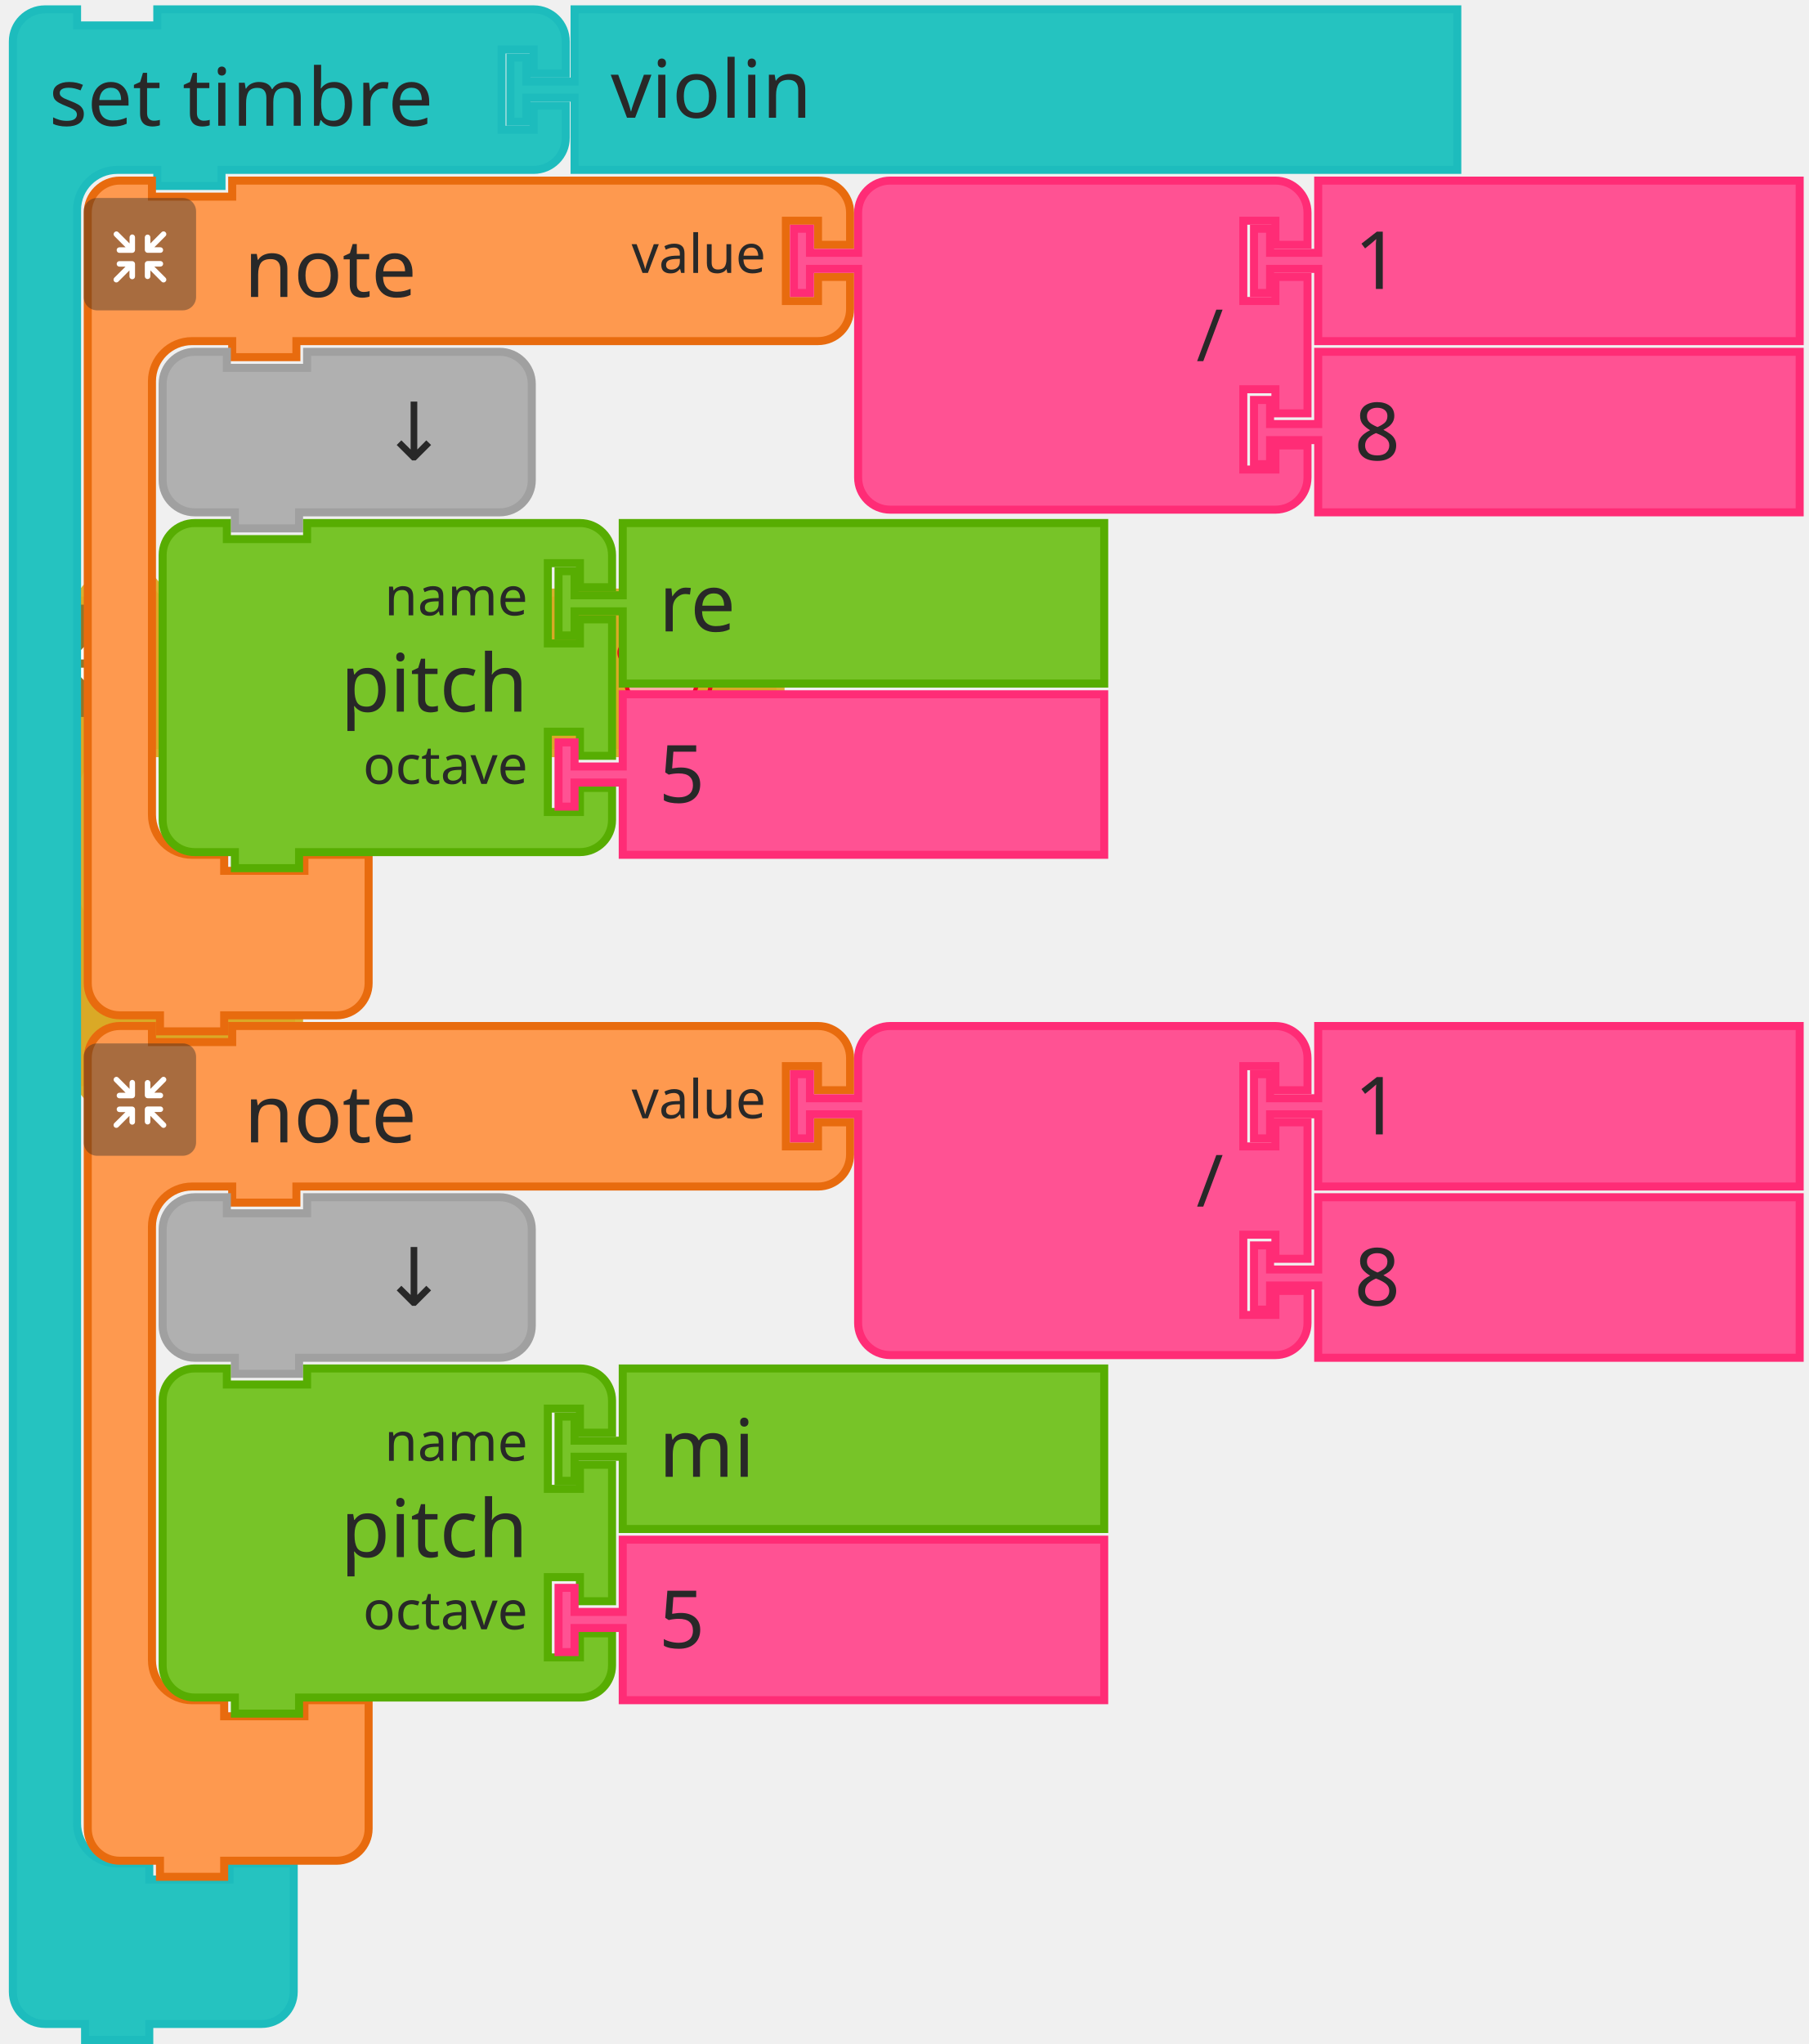
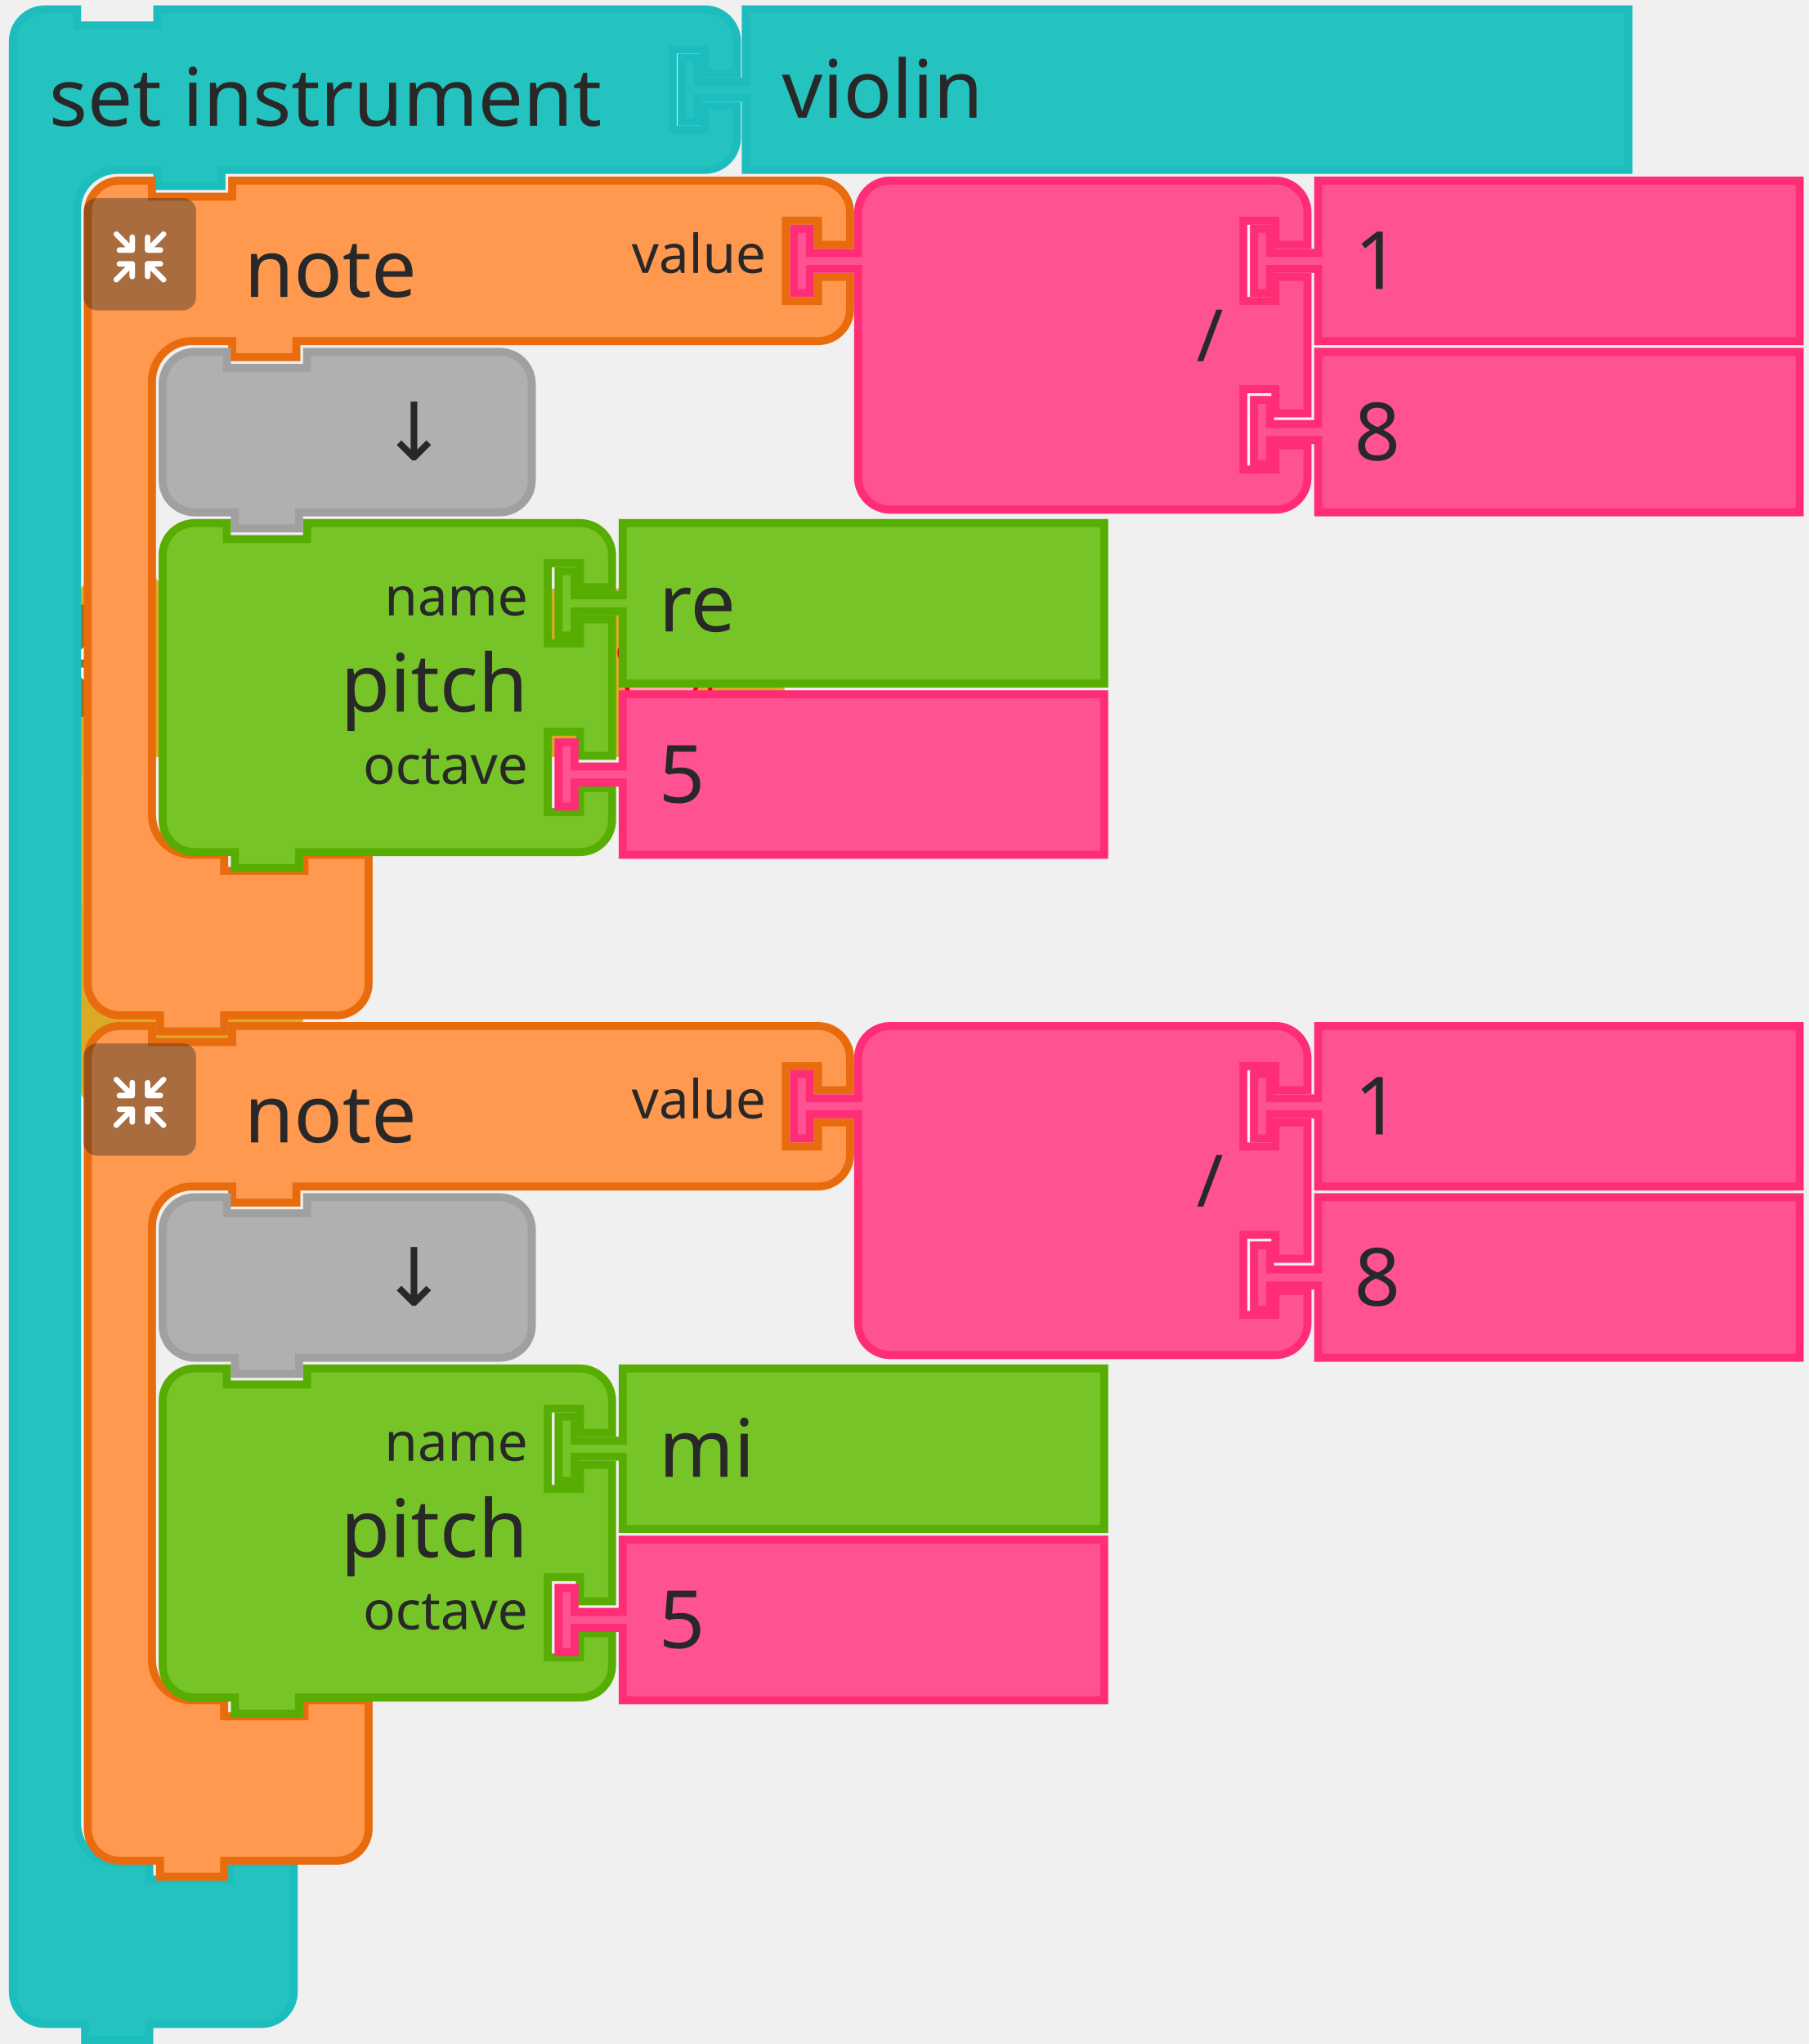
<svg xmlns="http://www.w3.org/2000/svg" width="338" height="382" version="1.1" id="svg314">
  <defs id="defs318" />
  <g id="g48" transform="translate(-467.3464,-125)">
    <g transform="translate(470,226)" id="g10">
      <g transform="scale(1.5)" id="g8">
        <path d="m 0.5,14.5 v -4 a 4,4 90 0 1 4,-4 h 4 l 5,-6 5,6 h 9 60 4 a 4,4 90 0 1 4,4 v 4 4 4 a 4,4 90 0 1 -4,4 h -4 -60 -1 v 2 h -8 v -2 h -1 -4 a 5,5 90 0 0 -5,5 v 4 4 4 a 5,5 90 0 0 5,5 h 4 v 2 h 10 v -2 h 8 v 6 6 4 a 4,4 90 0 1 -4,4 h -4 -9 l -5,6 -5,-6 h -4 a 4,4 90 0 1 -4,-4 v -4 z" style="fill:#daa926;fill-opacity:1;stroke:#daaf30;stroke-width:1;stroke-linecap:round;stroke-opacity:1" id="path2" />
        <text style="font-size:10px;font-family:sans-serif;text-anchor:start;fill:#282828" id="text6">
          <tspan x="20" y="22" id="tspan4">start</tspan>
        </text>
      </g>
    </g>
    <g transform="matrix(0.5,0,0,0.5,470,238)" id="g26">
      <g style="isolation:isolate" id="g24">
        <g id="レイヤー_2" data-name="レイヤー 2">
          <g id="Icon">
            <rect width="42" height="42" rx="5" ry="5" style="opacity:0.4;mix-blend-mode:multiply;fill:#292929" id="rect12" x="0" y="0" />
            <path d="m 30.56,29.8 -4.17,-4.16 h 2.26 a 1.035,1.035 0 1 0 0,-2.07 h -4.71 a 1.08,1.08 0 0 0 -1.11,1 v 0 c 0,0 0,0 0,0.06 v 4.64 0 a 1.04,1.04 0 1 0 2.08,0 v -2.19 l 4.19,4.19 a 1,1 0 0 0 1.46,0 1,1 0 0 0 0,-1.47 z" style="fill:#ffffff" id="path14" />
            <path d="m 19.17,24.6 a 1.08,1.08 0 0 0 -1.11,-1 h -4.71 a 1.035,1.035 0 1 0 0,2.07 h 2.25 l -4.16,4.13 a 1.039,1.039 0 0 0 1.47,1.47 l 4.18,-4.19 v 2.26 a 1.04,1.04 0 1 0 2.08,0 V 24.7 c 0,0 0,0 0,-0.06 a 0.08,0.08 0 0 1 0,-0.04 z" style="fill:#ffffff" id="path16" />
            <path d="m 23.94,20.5 h 4.7 a 1.04,1.04 0 1 0 0,-2.08 h -2.25 l 4.17,-4.16 a 1,1 0 0 0 0,-1.47 1,1 0 0 0 -1.46,0 L 24.91,17 v -2.28 a 1.04,1.04 0 1 0 -2.08,0 v 4.64 a 0.43,0.43 0 0 0 0,0.05 v 0.05 a 1.09,1.09 0 0 0 1.11,1.04 z" style="fill:#ffffff" id="path18" />
            <path d="m 18.13,13.62 a 1.08,1.08 0 0 0 -1,1.09 V 17 l -4.18,-4.19 a 1,1 0 0 0 -1.47,0 1,1 0 0 0 0,1.46 l 4.16,4.17 h -2.29 a 1.04,1.04 0 1 0 0,2.08 h 4.71 a 1.09,1.09 0 0 0 1.11,-1 c 0,0 0,0 0,-0.06 v -4.75 a 1.07,1.07 0 0 0 -1.04,-1.09 z" style="fill:#ffffff" id="path20" />
          </g>
        </g>
      </g>
    </g>
    <g transform="matrix(0.4,0,0,0.4,580,238)" id="g46">
      <g transform="translate(-3.188483,0.1254822)" style="fill:#ffada6;stroke:#ed001d;stroke-width:2;stroke-miterlimit:4;stroke-dasharray:none" id="g3586">
        <path style="fill:#ffada6;stroke:none;stroke-width:1px;stroke-linecap:butt;stroke-linejoin:miter;stroke-opacity:1" id="path4725" d="m 31.188,5.875 c 0,0 -1.255,-1 -2,-1 -1.491,0 -2.946,0.946 -4,2 -1.581,1.581 -1.693,4.186 -3,6 -0.827,1.147 -1.853,2.173 -3,3 -1.814,1.307 -4.419,1.419 -6,3 -1.054,1.054 -2,2.509 -2,4 0,1.491 1.177,3.54 2,4 2.595,1.45 0.837,0.649 2,2 0,0 -1.04,3.301 -1,5 0.065,2.748 2,7 2,8 0,1 3.622,4.469 6,6 2.395,1.542 5.324,2.059 8.165,2.258 3.066,0.215 5.976,-0.356 8.67,-1.835 1.653,-0.907 3.02,-1.925 4.165,-3.423 1.631,-2.136 3.31,-4.403 4,-7 0.428,-1.611 0.204,-3.346 0,-5 -0.168,-1.364 -1.272,-2.653 -1,-4 0.33,-1.634 2.32,-2.478 3,-4 0.694,-1.552 1.688,-3.446 1,-5 -0.786,-1.777 -3.358,-1.961 -5,-3 -1.016,-0.643 -2.106,-1.197 -3,-2 -1.936,-1.74 -3.442,-3.914 -5,-6 -0.719,-0.963 -1.045,-2.27 -2,-3 -0.838,-0.64 -1.974,-1.242 -3,-1 -0.459,0.108 -1,1 -1,1" />
        <path d="m 46.21,28.157 c 0,0 1.464,5.739 1.001,8.584 -0.503,3.094 -1.734,6.32 -4.004,8.584 -2.062,2.056 -3.207,2.828 -6.007,3.815 -1.29,0.455 -4.974,0.954 -6.514,0.954 -1.541,0 -5.224,-0.499 -6.514,-0.954 -2.799,-0.987 -3.945,-1.759 -6.007,-3.815 -2.271,-2.264 -3.501,-5.49 -4.004,-8.584 -0.463,-2.845 1.001,-8.584 1.001,-8.584 M 28.176,22.434 c 0,0 -4.122,4.706 -7.008,5.723 -1.878,0.662 -4.202,0.826 -6.007,0 -1.926,-0.882 -3.584,-2.773 -4.004,-4.769 -0.478,-2.269 0.559,-4.124 2.47,-5.529 2.067,-1.52 4.598,-1.663 6.539,-3.055 2.515,-1.804 2.912,-5.39 5.005,-7.63 1.421,-1.521 5.513,-3.815 5.513,-3.815 0,0 4.092,2.294 5.513,3.815 2.093,2.24 2.49,5.826 5.005,7.63 1.941,1.392 4.539,1.466 6.606,2.927 1.937,1.37 2.882,3.387 2.404,5.656 -0.421,1.996 -2.079,3.887 -4.004,4.769 -1.805,0.826 -4.129,0.662 -6.007,0 -2.885,-1.017 -7.008,-5.723 -7.008,-5.723" id="path4505-6" style="fill:none;stroke:#ed001d;stroke-width:1.954;stroke-linecap:round;stroke-linejoin:miter;stroke-miterlimit:4;stroke-dasharray:none;stroke-opacity:1" />
        <g id="g4565" transform="matrix(1.001084,0,0,0.9537592,57.40195,5.386365)" style="fill:none;stroke:#ed001d;stroke-opacity:1">
          <g id="g4553" transform="translate(0,-1)" style="fill:none;stroke:#ed001d;stroke-opacity:1">
            <path d="M -30.228,8.514 C -33.423,9.403 -38.624,5.875 -40.103,4.586" id="path3411-7" style="fill:none;fill-rule:evenodd;stroke:#ed001d;stroke-width:1.932;stroke-linecap:butt;stroke-linejoin:miter;stroke-miterlimit:4;stroke-dasharray:none;stroke-opacity:1" />
            <path d="M -29.76,5.905 C -33.101,5.474 -35.931,3.736 -37.634,2.342" id="path3413-5" style="fill:none;fill-rule:evenodd;stroke:#ed001d;stroke-width:1.932;stroke-linecap:butt;stroke-linejoin:miter;stroke-miterlimit:4;stroke-dasharray:none;stroke-opacity:1" />
          </g>
          <g id="g4557" style="fill:none;stroke:#ed001d;stroke-opacity:1">
            <path d="m -23.146,7.514 c 3.195,0.889 8.396,-2.64 9.874,-3.929" id="path3411-3" style="fill:none;fill-rule:evenodd;stroke:#ed001d;stroke-width:1.932;stroke-linecap:butt;stroke-linejoin:miter;stroke-miterlimit:4;stroke-dasharray:none;stroke-opacity:1" />
            <path d="m -23.614,4.905 c 3.341,-0.431 6.171,-2.168 7.873,-3.563" id="path3413-56" style="fill:none;fill-rule:evenodd;stroke:#ed001d;stroke-width:1.932;stroke-linecap:butt;stroke-linejoin:miter;stroke-miterlimit:4;stroke-dasharray:none;stroke-opacity:1" />
          </g>
        </g>
        <g id="g4636" transform="matrix(1.001084,0,0,0.9537592,57.9306,3.478847)" style="fill:#ffffff;fill-opacity:0.941;stroke:#ed001d;stroke-opacity:1">
          <ellipse cx="-30.837" cy="14.613" id="circle3409-2" rx="1.885" ry="2.067" style="fill:#ffffff;fill-opacity:0.941;fill-rule:evenodd;stroke:#ed001d;stroke-width:2;stroke-linecap:butt;stroke-linejoin:miter;stroke-miterlimit:4;stroke-dasharray:none;stroke-opacity:1" />
          <ellipse cx="-23.593" cy="14.699" id="ellipse4229-9" rx="1.885" ry="2.067" style="fill:#ffffff;fill-opacity:0.941;fill-rule:evenodd;stroke:#ed001d;stroke-width:2;stroke-linecap:butt;stroke-linejoin:miter;stroke-miterlimit:4;stroke-dasharray:none;stroke-opacity:1" />
        </g>
        <g id="g4632" transform="matrix(1.001084,0,0,0.9537592,58.02711,3.478847)" style="fill:none;stroke:#ed001d;stroke-opacity:1">
          <path d="m -37.187,14.625 c -14.34,2.75 -4.81,15.672 4.375,5.25" id="path4303-1" style="fill:none;fill-rule:evenodd;stroke:#ed001d;stroke-width:1px;stroke-linecap:butt;stroke-linejoin:miter;stroke-miterlimit:4;stroke-dasharray:none;stroke-opacity:1" />
          <path d="m -17.437,14.625 c 14.34,2.75 4.81,15.672 -4.375,5.25" id="path4303-1-2" style="fill:none;fill-rule:evenodd;stroke:#ed001d;stroke-width:1px;stroke-linecap:butt;stroke-linejoin:miter;stroke-miterlimit:4;stroke-dasharray:none;stroke-opacity:1" />
        </g>
        <path d="m 33.128,3.359 c -1.385,1.314 -1.986,2.379 -2.46,2.379 -0.663,0 -1.273,-1.065 -2.46,-2.379 -0.973,-1.077 1.101,-2.379 2.46,-2.379 1.359,0 3.533,1.361 2.46,2.379 z" id="path4227-7" style="fill:#ed001d;fill-opacity:1;fill-rule:evenodd;stroke:#ed001d;stroke-width:2.164;stroke-linecap:butt;stroke-linejoin:miter;stroke-miterlimit:4;stroke-dasharray:none;stroke-opacity:1" />
        <path style="fill:none;stroke:#ed001d;stroke-width:1.954;stroke-linecap:round;stroke-linejoin:miter;stroke-miterlimit:4;stroke-dasharray:none;stroke-opacity:1" id="path4653" d="m 31.302,50.086 c 0,0 0.723,3.124 5.5,3.67 4.777,0.546 11.785,-3.779 14.788,-9.501 3.003,-5.723 2.403,-11.491 3.003,-18.121" />
      </g>
    </g>
  </g>
-   <g transform="translate(1.653631,1)" id="g62">
-     <g transform="scale(1.5)" id="g60">
-       <path d="m 0.5,8.5 v -4 a 4,4 90 0 1 4,-4 h 4 v 2 h 10 v -2 h 9 33.901 4 a 4,4 90 0 1 4,4 v 4 h -4 v -3 h -4 v 10 h 4 v -3 h 4 v 4 a 4,4 90 0 1 -4,4 h -4 H 27.5 h -1 v 2 h -8 v -2 h -1 -4 a 5,5 90 0 0 -5,5 v 4 4 189 4 a 5,5 90 0 0 5,5 h 4 v 2 h 10 v -2 h 8 v 6 6 4 a 4,4 90 0 1 -4,4 h -4 -9 -1 v 2 h -8 v -2 h -1 -4 a 4,4 90 0 1 -4,-4 v -4 z" style="fill:#25c3c0;fill-opacity:1;stroke:#1dbcbd;stroke-width:1;stroke-linecap:round;stroke-opacity:1" id="path50" />
-       <text style="font-size:10px;font-family:sans-serif;text-anchor:start;fill:#282828" id="text54">
-         <tspan x="5" y="15" id="tspan52">set timbre</tspan>
-       </text>
-       <text style="font-size:6.667px;font-family:sans-serif;text-anchor:end;fill:#282828" id="text58">
-         <tspan x="59" y="12" id="tspan56" />
-       </text>
-     </g>
-   </g>
-   <g transform="translate(94.65363,1)" id="g72">
+   <g transform="matrix(1.5,0,0,1.5,1.653631,1)" id="g60">
+     <path d="m 0.5,8.5 v -4 c 0,-2.209 1.791,-4 4,-4 h 4 v 2 h 10 v -2 h 9 55.235 4 c 2.209,0 4,1.791 4,4 v 4 h -4 v -3 h -4 v 10 h 4 v -3 h 4 v 4 c 0,2.209 -1.791,4 -4,4 h -4 -55.235 -1 v 2 h -8 v -2 h -1 -4 c -2.761,0 -5,2.239 -5,5 v 4 4 189 4 c 0,2.761 2.239,5 5,5 h 4 v 2 h 10 v -2 h 8 v 6 6 4 c 0,2.209 -1.791,4 -4,4 h -4 -9 -1 v 2 h -8 v -2 h -1 -4 c -2.209,0 -4,-1.791 -4,-4 v -4 z" style="fill:#25c3c0;fill-opacity:1;stroke:#1dbcbd;stroke-width:1;stroke-linecap:round;stroke-opacity:1" id="path50" />
+     <text style="font-size:10px;font-family:sans-serif;text-anchor:start;fill:#282828" id="text54">
+       <tspan x="5" y="15" id="tspan52">set instrument</tspan>
+     </text>
+     <text style="font-size:6.667px;font-family:sans-serif;text-anchor:end;fill:#282828" id="text58">
+       <tspan x="59" y="12" id="tspan56" />
+     </text>
+   </g>
+   <g transform="translate(126.6536,1)" id="g72">
    <g transform="scale(1.5)" id="g70">
      <path d="m 8.5,0.5 h 110 v 20 H 8.5 v -8 -1 h -6 v 3 h -2 v -8 h 2 v 3 h 6 v -1 z" style="fill:#25c3c0;fill-opacity:1;stroke:#1dbcbd;stroke-width:1;stroke-linecap:round;stroke-opacity:1" id="path64" />
      <text style="font-size:10px;font-family:sans-serif;text-anchor:start;fill:#282828" id="text68">
        <tspan x="13" y="14" id="tspan66">violin</tspan>
      </text>
    </g>
  </g>
  <g id="g106" transform="translate(-467.3464,-125)">
    <g transform="translate(483,158)" id="g86">
      <g transform="scale(1.5)" id="g84">
        <path d="m 0.5,8.5 v -4 a 4,4 90 0 1 4,-4 h 4 v 2 h 10 v -2 h 9 60 4 a 4,4 90 0 1 4,4 v 4 h -4 v -3 h -4 v 10 h 4 v -3 h 4 v 4 a 4,4 90 0 1 -4,4 h -4 -60 -1 v 2 h -8 v -2 h -1 -4 a 5,5 90 0 0 -5,5 v 4 4 42 4 a 5,5 90 0 0 5,5 h 4 v 2 h 10 v -2 h 8 v 6 6 4 a 4,4 90 0 1 -4,4 h -4 -9 -1 v 2 h -8 v -2 h -1 -4 a 4,4 90 0 1 -4,-4 v -4 z" style="fill:#fe994f;fill-opacity:1;stroke:#e86b0e;stroke-width:1;stroke-linecap:round;stroke-opacity:1" id="path74" />
        <text style="font-size:10px;font-family:sans-serif;text-anchor:start;fill:#282828" id="text78">
          <tspan x="20" y="15" id="tspan76">note</tspan>
        </text>
        <text style="font-size:6.667px;font-family:sans-serif;text-anchor:end;fill:#282828" id="text82">
          <tspan x="85" y="12" id="tspan80">value</tspan>
        </text>
      </g>
    </g>
    <g transform="matrix(0.5,0,0,0.5,483,162)" id="g104">
      <g style="isolation:isolate" id="g102">
        <g id="g100" data-name="レイヤー 2">
          <g id="g98">
            <rect width="42" height="42" rx="5" ry="5" style="opacity:0.4;mix-blend-mode:multiply;fill:#292929" id="rect88" x="0" y="0" />
            <path d="m 30.56,29.8 -4.17,-4.16 h 2.26 a 1.035,1.035 0 1 0 0,-2.07 h -4.71 a 1.08,1.08 0 0 0 -1.11,1 v 0 c 0,0 0,0 0,0.06 v 4.64 0 a 1.04,1.04 0 1 0 2.08,0 v -2.19 l 4.19,4.19 a 1,1 0 0 0 1.46,0 1,1 0 0 0 0,-1.47 z" style="fill:#ffffff" id="path90" />
            <path d="m 19.17,24.6 a 1.08,1.08 0 0 0 -1.11,-1 h -4.71 a 1.035,1.035 0 1 0 0,2.07 h 2.25 l -4.16,4.13 a 1.039,1.039 0 0 0 1.47,1.47 l 4.18,-4.19 v 2.26 a 1.04,1.04 0 1 0 2.08,0 V 24.7 c 0,0 0,0 0,-0.06 a 0.08,0.08 0 0 1 0,-0.04 z" style="fill:#ffffff" id="path92" />
            <path d="m 23.94,20.5 h 4.7 a 1.04,1.04 0 1 0 0,-2.08 h -2.25 l 4.17,-4.16 a 1,1 0 0 0 0,-1.47 1,1 0 0 0 -1.46,0 L 24.91,17 v -2.28 a 1.04,1.04 0 1 0 -2.08,0 v 4.64 a 0.43,0.43 0 0 0 0,0.05 v 0.05 a 1.09,1.09 0 0 0 1.11,1.04 z" style="fill:#ffffff" id="path94" />
            <path d="m 18.13,13.62 a 1.08,1.08 0 0 0 -1,1.09 V 17 l -4.18,-4.19 a 1,1 0 0 0 -1.47,0 1,1 0 0 0 0,1.46 l 4.16,4.17 h -2.29 a 1.04,1.04 0 1 0 0,2.08 h 4.71 a 1.09,1.09 0 0 0 1.11,-1 c 0,0 0,0 0,-0.06 v -4.75 a 1.07,1.07 0 0 0 -1.04,-1.09 z" style="fill:#ffffff" id="path96" />
          </g>
        </g>
      </g>
    </g>
  </g>
  <g transform="translate(147.6536,33)" id="g124">
    <g transform="scale(1.5)" id="g122">
      <path d="m 8.5,8.5 v -4 a 4,4 90 0 1 4,-4 h 4 10 30 4 a 4,4 90 0 1 4,4 v 4 h -4 v -3 h -4 v 10 h 4 v -3 h 4 v 17 h -4 v -3 h -4 v 10 h 4 v -3 h 4 v 4 a 4,4 90 0 1 -4,4 h -4 -30 -10 -4 a 4,4 90 0 1 -4,-4 v -4 -21 -1 h -6 v 3 h -2 v -8 h 2 v 3 h 6 z" style="fill:#ff5293;fill-opacity:1;stroke:#ff2c76;stroke-width:1;stroke-linecap:round;stroke-opacity:1" id="path108" />
      <text style="font-size:9px;font-family:sans-serif;text-anchor:end;fill:#282828" id="text112">
        <tspan x="54" y="23" id="tspan110">/</tspan>
      </text>
      <text style="font-size:6px;font-family:sans-serif;text-anchor:end;fill:#282828" id="text116">
        <tspan x="54" y="12" id="tspan114" />
      </text>
      <text style="font-size:6px;font-family:sans-serif;text-anchor:end;fill:#282828" id="text120">
        <tspan x="54" y="33" id="tspan118" />
      </text>
    </g>
  </g>
  <g transform="translate(233.6536,33)" id="g134">
    <g transform="scale(1.5)" id="g132">
      <path d="m 8.5,0.5 h 60 v 20 h -60 v -8 -1 h -6 v 3 h -2 v -8 h 2 v 3 h 6 v -1 z" style="fill:#ff5293;fill-opacity:1;stroke:#ff2c76;stroke-width:1;stroke-linecap:round;stroke-opacity:1" id="path126" />
      <text style="font-size:10px;font-family:sans-serif;text-anchor:start;fill:#282828" id="text130">
        <tspan x="13" y="14" id="tspan128">1</tspan>
      </text>
    </g>
  </g>
  <g transform="translate(233.6536,65)" id="g144">
    <g transform="scale(1.5)" id="g142">
      <path d="m 8.5,0.5 h 60 v 20 h -60 v -8 -1 h -6 v 3 h -2 v -8 h 2 v 3 h 6 v -1 z" style="fill:#ff5293;fill-opacity:1;stroke:#ff2c76;stroke-width:1;stroke-linecap:round;stroke-opacity:1" id="path136" />
      <text style="font-size:10px;font-family:sans-serif;text-anchor:start;fill:#282828" id="text140">
        <tspan x="13" y="14" id="tspan138">8</tspan>
      </text>
    </g>
  </g>
  <g transform="translate(29.65363,65)" id="g154">
    <g transform="scale(1.5)" id="g152">
      <path d="m 0.5,8.5 v -4 a 4,4 90 0 1 4,-4 h 4 v 2 h 10 v -2 h 20 4 a 4,4 90 0 1 4,4 v 4 4 4 a 4,4 90 0 1 -4,4 h -4 -20 -1 v 2 h -8 v -2 h -1 -4 a 4,4 90 0 1 -4,-4 v -4 z" style="fill:#b0b0b0;fill-opacity:1;stroke:#a0a0a0;stroke-width:1;stroke-linecap:round;stroke-opacity:1" id="path146" />
      <text style="font-size:10px;font-family:sans-serif;text-anchor:end;fill:#282828" id="text150">
        <tspan x="36" y="14" id="tspan148">↓</tspan>
      </text>
    </g>
  </g>
  <g transform="translate(29.65363,97)" id="g172">
    <g transform="scale(1.5)" id="g170">
      <path d="m 0.5,8.5 v -4 a 4,4 90 0 1 4,-4 h 4 v 2 h 10 v -2 h 30 4 a 4,4 90 0 1 4,4 v 4 h -4 v -3 h -4 v 10 h 4 v -3 h 4 v 17 h -4 v -3 h -4 v 10 h 4 v -3 h 4 v 4 a 4,4 90 0 1 -4,4 h -4 -30 -1 v 2 h -8 v -2 h -1 -4 a 4,4 90 0 1 -4,-4 v -4 -21 z" style="fill:#77c428;fill-opacity:1;stroke:#57ad02;stroke-width:1;stroke-linecap:round;stroke-opacity:1" id="path156" />
      <text style="font-size:10px;font-family:sans-serif;text-anchor:end;fill:#282828" id="text160">
        <tspan x="46" y="24" id="tspan158">pitch</tspan>
      </text>
      <text style="font-size:6.667px;font-family:sans-serif;text-anchor:end;fill:#282828" id="text164">
        <tspan x="46" y="12" id="tspan162">name</tspan>
      </text>
      <text style="font-size:6.667px;font-family:sans-serif;text-anchor:end;fill:#282828" id="text168">
        <tspan x="46" y="33" id="tspan166">octave</tspan>
      </text>
    </g>
  </g>
  <g transform="translate(103.6536,97)" id="g182">
    <g transform="scale(1.5)" id="g180">
      <path d="m 8.5,0.5 h 60 v 20 h -60 v -8 -1 h -6 v 3 h -2 v -8 h 2 v 3 h 6 v -1 z" style="fill:#77c428;fill-opacity:1;stroke:#57ad02;stroke-width:1;stroke-linecap:round;stroke-opacity:1" id="path174" />
      <text style="font-size:10px;font-family:sans-serif;text-anchor:start;fill:#282828" id="text178">
        <tspan x="13" y="14" id="tspan176">re</tspan>
      </text>
    </g>
  </g>
  <g transform="translate(103.6536,129)" id="g192">
    <g transform="scale(1.5)" id="g190">
      <path d="m 8.5,0.5 h 60 v 20 h -60 v -8 -1 h -6 v 3 h -2 v -8 h 2 v 3 h 6 v -1 z" style="fill:#ff5293;fill-opacity:1;stroke:#ff2c76;stroke-width:1;stroke-linecap:round;stroke-opacity:1" id="path184" />
      <text style="font-size:10px;font-family:sans-serif;text-anchor:start;fill:#282828" id="text188">
        <tspan x="13" y="14" id="tspan186">5</tspan>
      </text>
    </g>
  </g>
  <g id="g226" transform="translate(-467.3464,-125)">
    <g transform="translate(483,316)" id="g206">
      <g transform="scale(1.5)" id="g204">
        <path d="m 0.5,8.5 v -4 a 4,4 90 0 1 4,-4 h 4 v 2 h 10 v -2 h 9 60 4 a 4,4 90 0 1 4,4 v 4 h -4 v -3 h -4 v 10 h 4 v -3 h 4 v 4 a 4,4 90 0 1 -4,4 h -4 -60 -1 v 2 h -8 v -2 h -1 -4 a 5,5 90 0 0 -5,5 v 4 4 42 4 a 5,5 90 0 0 5,5 h 4 v 2 h 10 v -2 h 8 v 6 6 4 a 4,4 90 0 1 -4,4 h -4 -9 -1 v 2 h -8 v -2 h -1 -4 a 4,4 90 0 1 -4,-4 v -4 z" style="fill:#fe994f;fill-opacity:1;stroke:#e86b0e;stroke-width:1;stroke-linecap:round;stroke-opacity:1" id="path194" />
        <text style="font-size:10px;font-family:sans-serif;text-anchor:start;fill:#282828" id="text198">
          <tspan x="20" y="15" id="tspan196">note</tspan>
        </text>
        <text style="font-size:6.667px;font-family:sans-serif;text-anchor:end;fill:#282828" id="text202">
          <tspan x="85" y="12" id="tspan200">value</tspan>
        </text>
      </g>
    </g>
    <g transform="matrix(0.5,0,0,0.5,483,320)" id="g224">
      <g style="isolation:isolate" id="g222">
        <g id="g220" data-name="レイヤー 2">
          <g id="g218">
            <rect width="42" height="42" rx="5" ry="5" style="opacity:0.4;mix-blend-mode:multiply;fill:#292929" id="rect208" x="0" y="0" />
            <path d="m 30.56,29.8 -4.17,-4.16 h 2.26 a 1.035,1.035 0 1 0 0,-2.07 h -4.71 a 1.08,1.08 0 0 0 -1.11,1 v 0 c 0,0 0,0 0,0.06 v 4.64 0 a 1.04,1.04 0 1 0 2.08,0 v -2.19 l 4.19,4.19 a 1,1 0 0 0 1.46,0 1,1 0 0 0 0,-1.47 z" style="fill:#ffffff" id="path210" />
            <path d="m 19.17,24.6 a 1.08,1.08 0 0 0 -1.11,-1 h -4.71 a 1.035,1.035 0 1 0 0,2.07 h 2.25 l -4.16,4.13 a 1.039,1.039 0 0 0 1.47,1.47 l 4.18,-4.19 v 2.26 a 1.04,1.04 0 1 0 2.08,0 V 24.7 c 0,0 0,0 0,-0.06 a 0.08,0.08 0 0 1 0,-0.04 z" style="fill:#ffffff" id="path212" />
            <path d="m 23.94,20.5 h 4.7 a 1.04,1.04 0 1 0 0,-2.08 h -2.25 l 4.17,-4.16 a 1,1 0 0 0 0,-1.47 1,1 0 0 0 -1.46,0 L 24.91,17 v -2.28 a 1.04,1.04 0 1 0 -2.08,0 v 4.64 a 0.43,0.43 0 0 0 0,0.05 v 0.05 a 1.09,1.09 0 0 0 1.11,1.04 z" style="fill:#ffffff" id="path214" />
            <path d="m 18.13,13.62 a 1.08,1.08 0 0 0 -1,1.09 V 17 l -4.18,-4.19 a 1,1 0 0 0 -1.47,0 1,1 0 0 0 0,1.46 l 4.16,4.17 h -2.29 a 1.04,1.04 0 1 0 0,2.08 h 4.71 a 1.09,1.09 0 0 0 1.11,-1 c 0,0 0,0 0,-0.06 v -4.75 a 1.07,1.07 0 0 0 -1.04,-1.09 z" style="fill:#ffffff" id="path216" />
          </g>
        </g>
      </g>
    </g>
  </g>
  <g transform="translate(147.6536,191)" id="g244">
    <g transform="scale(1.5)" id="g242">
      <path d="m 8.5,8.5 v -4 a 4,4 90 0 1 4,-4 h 4 10 30 4 a 4,4 90 0 1 4,4 v 4 h -4 v -3 h -4 v 10 h 4 v -3 h 4 v 17 h -4 v -3 h -4 v 10 h 4 v -3 h 4 v 4 a 4,4 90 0 1 -4,4 h -4 -30 -10 -4 a 4,4 90 0 1 -4,-4 v -4 -21 -1 h -6 v 3 h -2 v -8 h 2 v 3 h 6 z" style="fill:#ff5293;fill-opacity:1;stroke:#ff2c76;stroke-width:1;stroke-linecap:round;stroke-opacity:1" id="path228" />
      <text style="font-size:9px;font-family:sans-serif;text-anchor:end;fill:#282828" id="text232">
        <tspan x="54" y="23" id="tspan230">/</tspan>
      </text>
      <text style="font-size:6px;font-family:sans-serif;text-anchor:end;fill:#282828" id="text236">
        <tspan x="54" y="12" id="tspan234" />
      </text>
      <text style="font-size:6px;font-family:sans-serif;text-anchor:end;fill:#282828" id="text240">
        <tspan x="54" y="33" id="tspan238" />
      </text>
    </g>
  </g>
  <g transform="translate(233.6536,191)" id="g254">
    <g transform="scale(1.5)" id="g252">
      <path d="m 8.5,0.5 h 60 v 20 h -60 v -8 -1 h -6 v 3 h -2 v -8 h 2 v 3 h 6 v -1 z" style="fill:#ff5293;fill-opacity:1;stroke:#ff2c76;stroke-width:1;stroke-linecap:round;stroke-opacity:1" id="path246" />
      <text style="font-size:10px;font-family:sans-serif;text-anchor:start;fill:#282828" id="text250">
        <tspan x="13" y="14" id="tspan248">1</tspan>
      </text>
    </g>
  </g>
  <g transform="translate(233.6536,223)" id="g264">
    <g transform="scale(1.5)" id="g262">
      <path d="m 8.5,0.5 h 60 v 20 h -60 v -8 -1 h -6 v 3 h -2 v -8 h 2 v 3 h 6 v -1 z" style="fill:#ff5293;fill-opacity:1;stroke:#ff2c76;stroke-width:1;stroke-linecap:round;stroke-opacity:1" id="path256" />
      <text style="font-size:10px;font-family:sans-serif;text-anchor:start;fill:#282828" id="text260">
        <tspan x="13" y="14" id="tspan258">8</tspan>
      </text>
    </g>
  </g>
  <g transform="translate(29.65363,223)" id="g274">
    <g transform="scale(1.5)" id="g272">
      <path d="m 0.5,8.5 v -4 a 4,4 90 0 1 4,-4 h 4 v 2 h 10 v -2 h 20 4 a 4,4 90 0 1 4,4 v 4 4 4 a 4,4 90 0 1 -4,4 h -4 -20 -1 v 2 h -8 v -2 h -1 -4 a 4,4 90 0 1 -4,-4 v -4 z" style="fill:#b0b0b0;fill-opacity:1;stroke:#a0a0a0;stroke-width:1;stroke-linecap:round;stroke-opacity:1" id="path266" />
      <text style="font-size:10px;font-family:sans-serif;text-anchor:end;fill:#282828" id="text270">
        <tspan x="36" y="14" id="tspan268">↓</tspan>
      </text>
    </g>
  </g>
  <g transform="translate(29.65363,255)" id="g292">
    <g transform="scale(1.5)" id="g290">
      <path d="m 0.5,8.5 v -4 a 4,4 90 0 1 4,-4 h 4 v 2 h 10 v -2 h 30 4 a 4,4 90 0 1 4,4 v 4 h -4 v -3 h -4 v 10 h 4 v -3 h 4 v 17 h -4 v -3 h -4 v 10 h 4 v -3 h 4 v 4 a 4,4 90 0 1 -4,4 h -4 -30 -1 v 2 h -8 v -2 h -1 -4 a 4,4 90 0 1 -4,-4 v -4 -21 z" style="fill:#77c428;fill-opacity:1;stroke:#57ad02;stroke-width:1;stroke-linecap:round;stroke-opacity:1" id="path276" />
      <text style="font-size:10px;font-family:sans-serif;text-anchor:end;fill:#282828" id="text280">
        <tspan x="46" y="24" id="tspan278">pitch</tspan>
      </text>
      <text style="font-size:6.667px;font-family:sans-serif;text-anchor:end;fill:#282828" id="text284">
        <tspan x="46" y="12" id="tspan282">name</tspan>
      </text>
      <text style="font-size:6.667px;font-family:sans-serif;text-anchor:end;fill:#282828" id="text288">
        <tspan x="46" y="33" id="tspan286">octave</tspan>
      </text>
    </g>
  </g>
  <g transform="translate(103.6536,255)" id="g302">
    <g transform="scale(1.5)" id="g300">
      <path d="m 8.5,0.5 h 60 v 20 h -60 v -8 -1 h -6 v 3 h -2 v -8 h 2 v 3 h 6 v -1 z" style="fill:#77c428;fill-opacity:1;stroke:#57ad02;stroke-width:1;stroke-linecap:round;stroke-opacity:1" id="path294" />
      <text style="font-size:10px;font-family:sans-serif;text-anchor:start;fill:#282828" id="text298">
        <tspan x="13" y="14" id="tspan296">mi</tspan>
      </text>
    </g>
  </g>
  <g transform="translate(103.6536,287)" id="g312">
    <g transform="scale(1.5)" id="g310">
      <path d="m 8.5,0.5 h 60 v 20 h -60 v -8 -1 h -6 v 3 h -2 v -8 h 2 v 3 h 6 v -1 z" style="fill:#ff5293;fill-opacity:1;stroke:#ff2c76;stroke-width:1;stroke-linecap:round;stroke-opacity:1" id="path304" />
      <text style="font-size:10px;font-family:sans-serif;text-anchor:start;fill:#282828" id="text308">
        <tspan x="13" y="14" id="tspan306">5</tspan>
      </text>
    </g>
  </g>
</svg>
